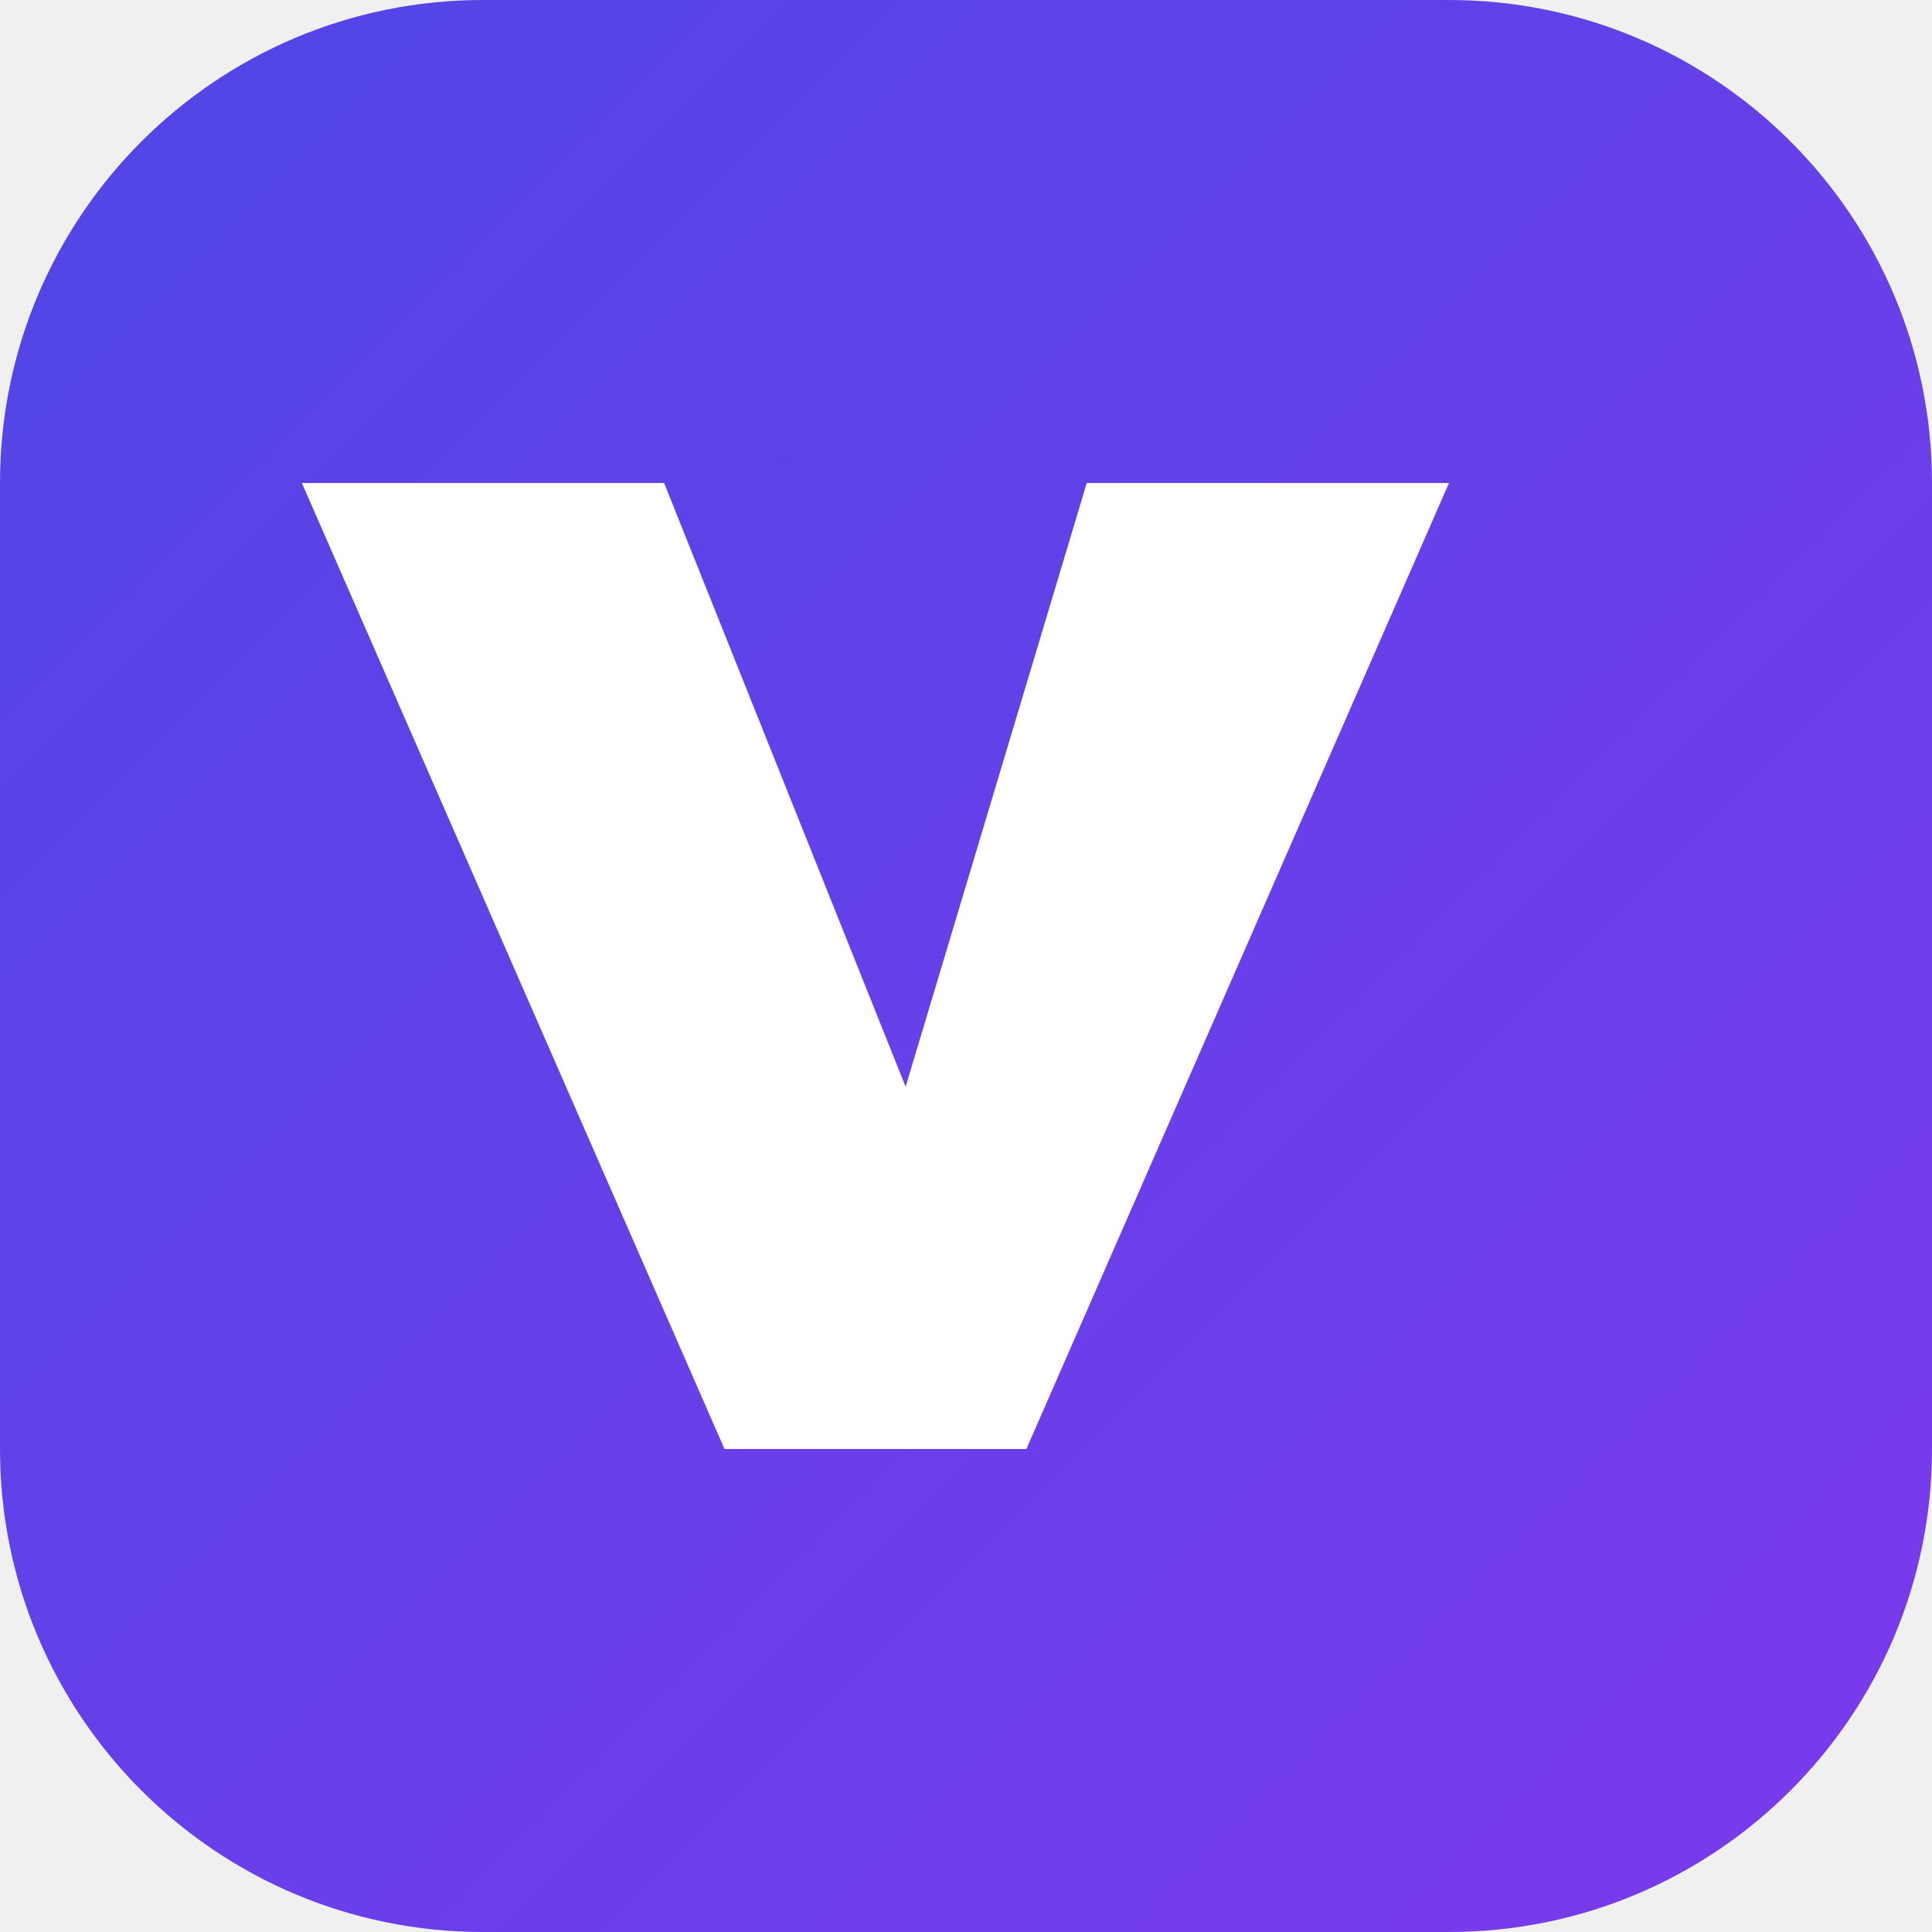
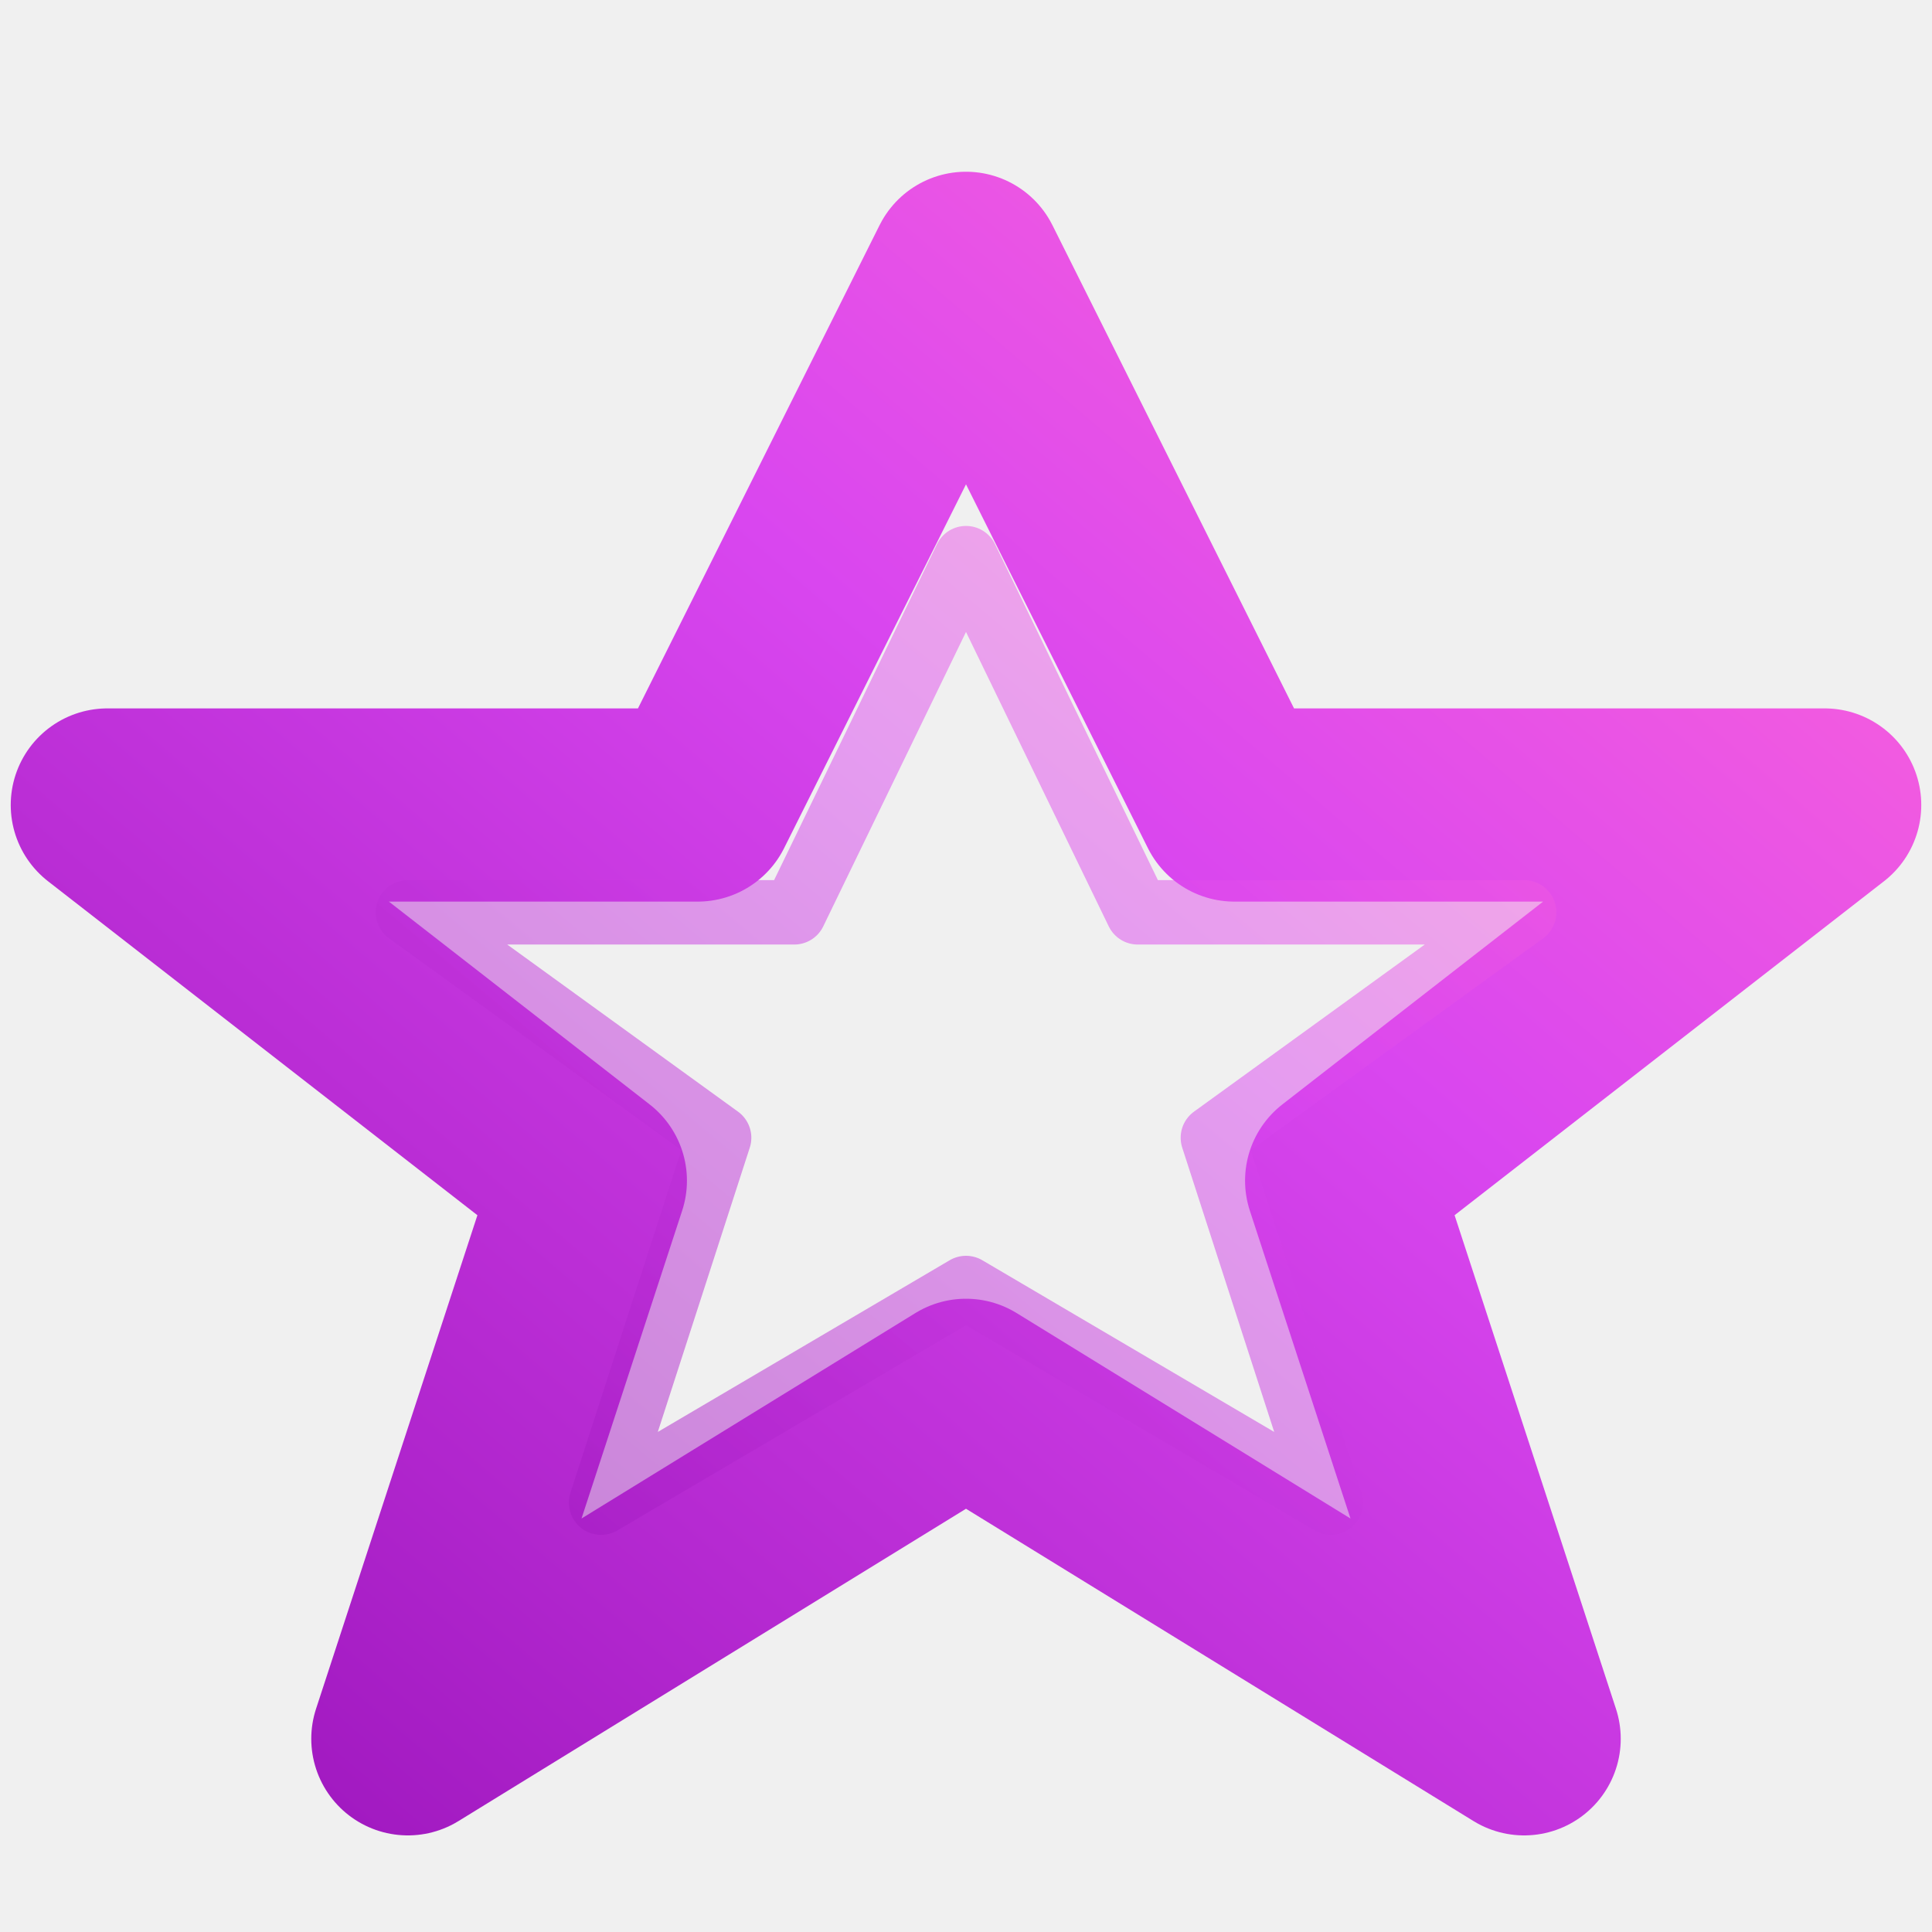
- <svg xmlns="http://www.w3.org/2000/svg" width="32" height="32" viewBox="0 0 32 32">
+ <svg xmlns="http://www.w3.org/2000/svg" viewBox="0 0 180 180" width="100%" height="100%">
  <defs>
-     <linearGradient id="g" x1="0%" y1="0%" x2="100%" y2="100%">
-       <stop offset="0%" stop-color="#4f46e5" />
-       <stop offset="100%" stop-color="#7c3aed" />
+     <linearGradient id="favGradient" x1="0%" y1="100%" x2="100%" y2="0%">
+       <stop offset="0%" stop-color="#9D16BD" />
+       <stop offset="60%" stop-color="#D946EF" />
+       <stop offset="100%" stop-color="#FF66D8" />
    </linearGradient>
  </defs>
-   <rect width="32" height="32" rx="8" fill="url(#g)" />
-   <path d="M18 8h6l-7 16h-5l-7-16h6l4 10z" fill="#fff" />
+   <g transform="translate(0, 0)">
+     <path d="M 90 25 L 115 75 L 170 75 L 125 110 L 142 162 L 90 130 L 38 162 L 55 110 L 10 75 L 65 75 Z" fill="none" stroke="url(#favGradient)" stroke-width="18" stroke-linejoin="round" stroke-linecap="round" />
+     <polygon points="90,52 106,85 142,85 113,106 124,140 90,120 56,140 67,106 38,85 74,85" fill="none" stroke="url(#favGradient)" stroke-width="6" stroke-linejoin="round" opacity="0.5" />
+   </g>
</svg>
